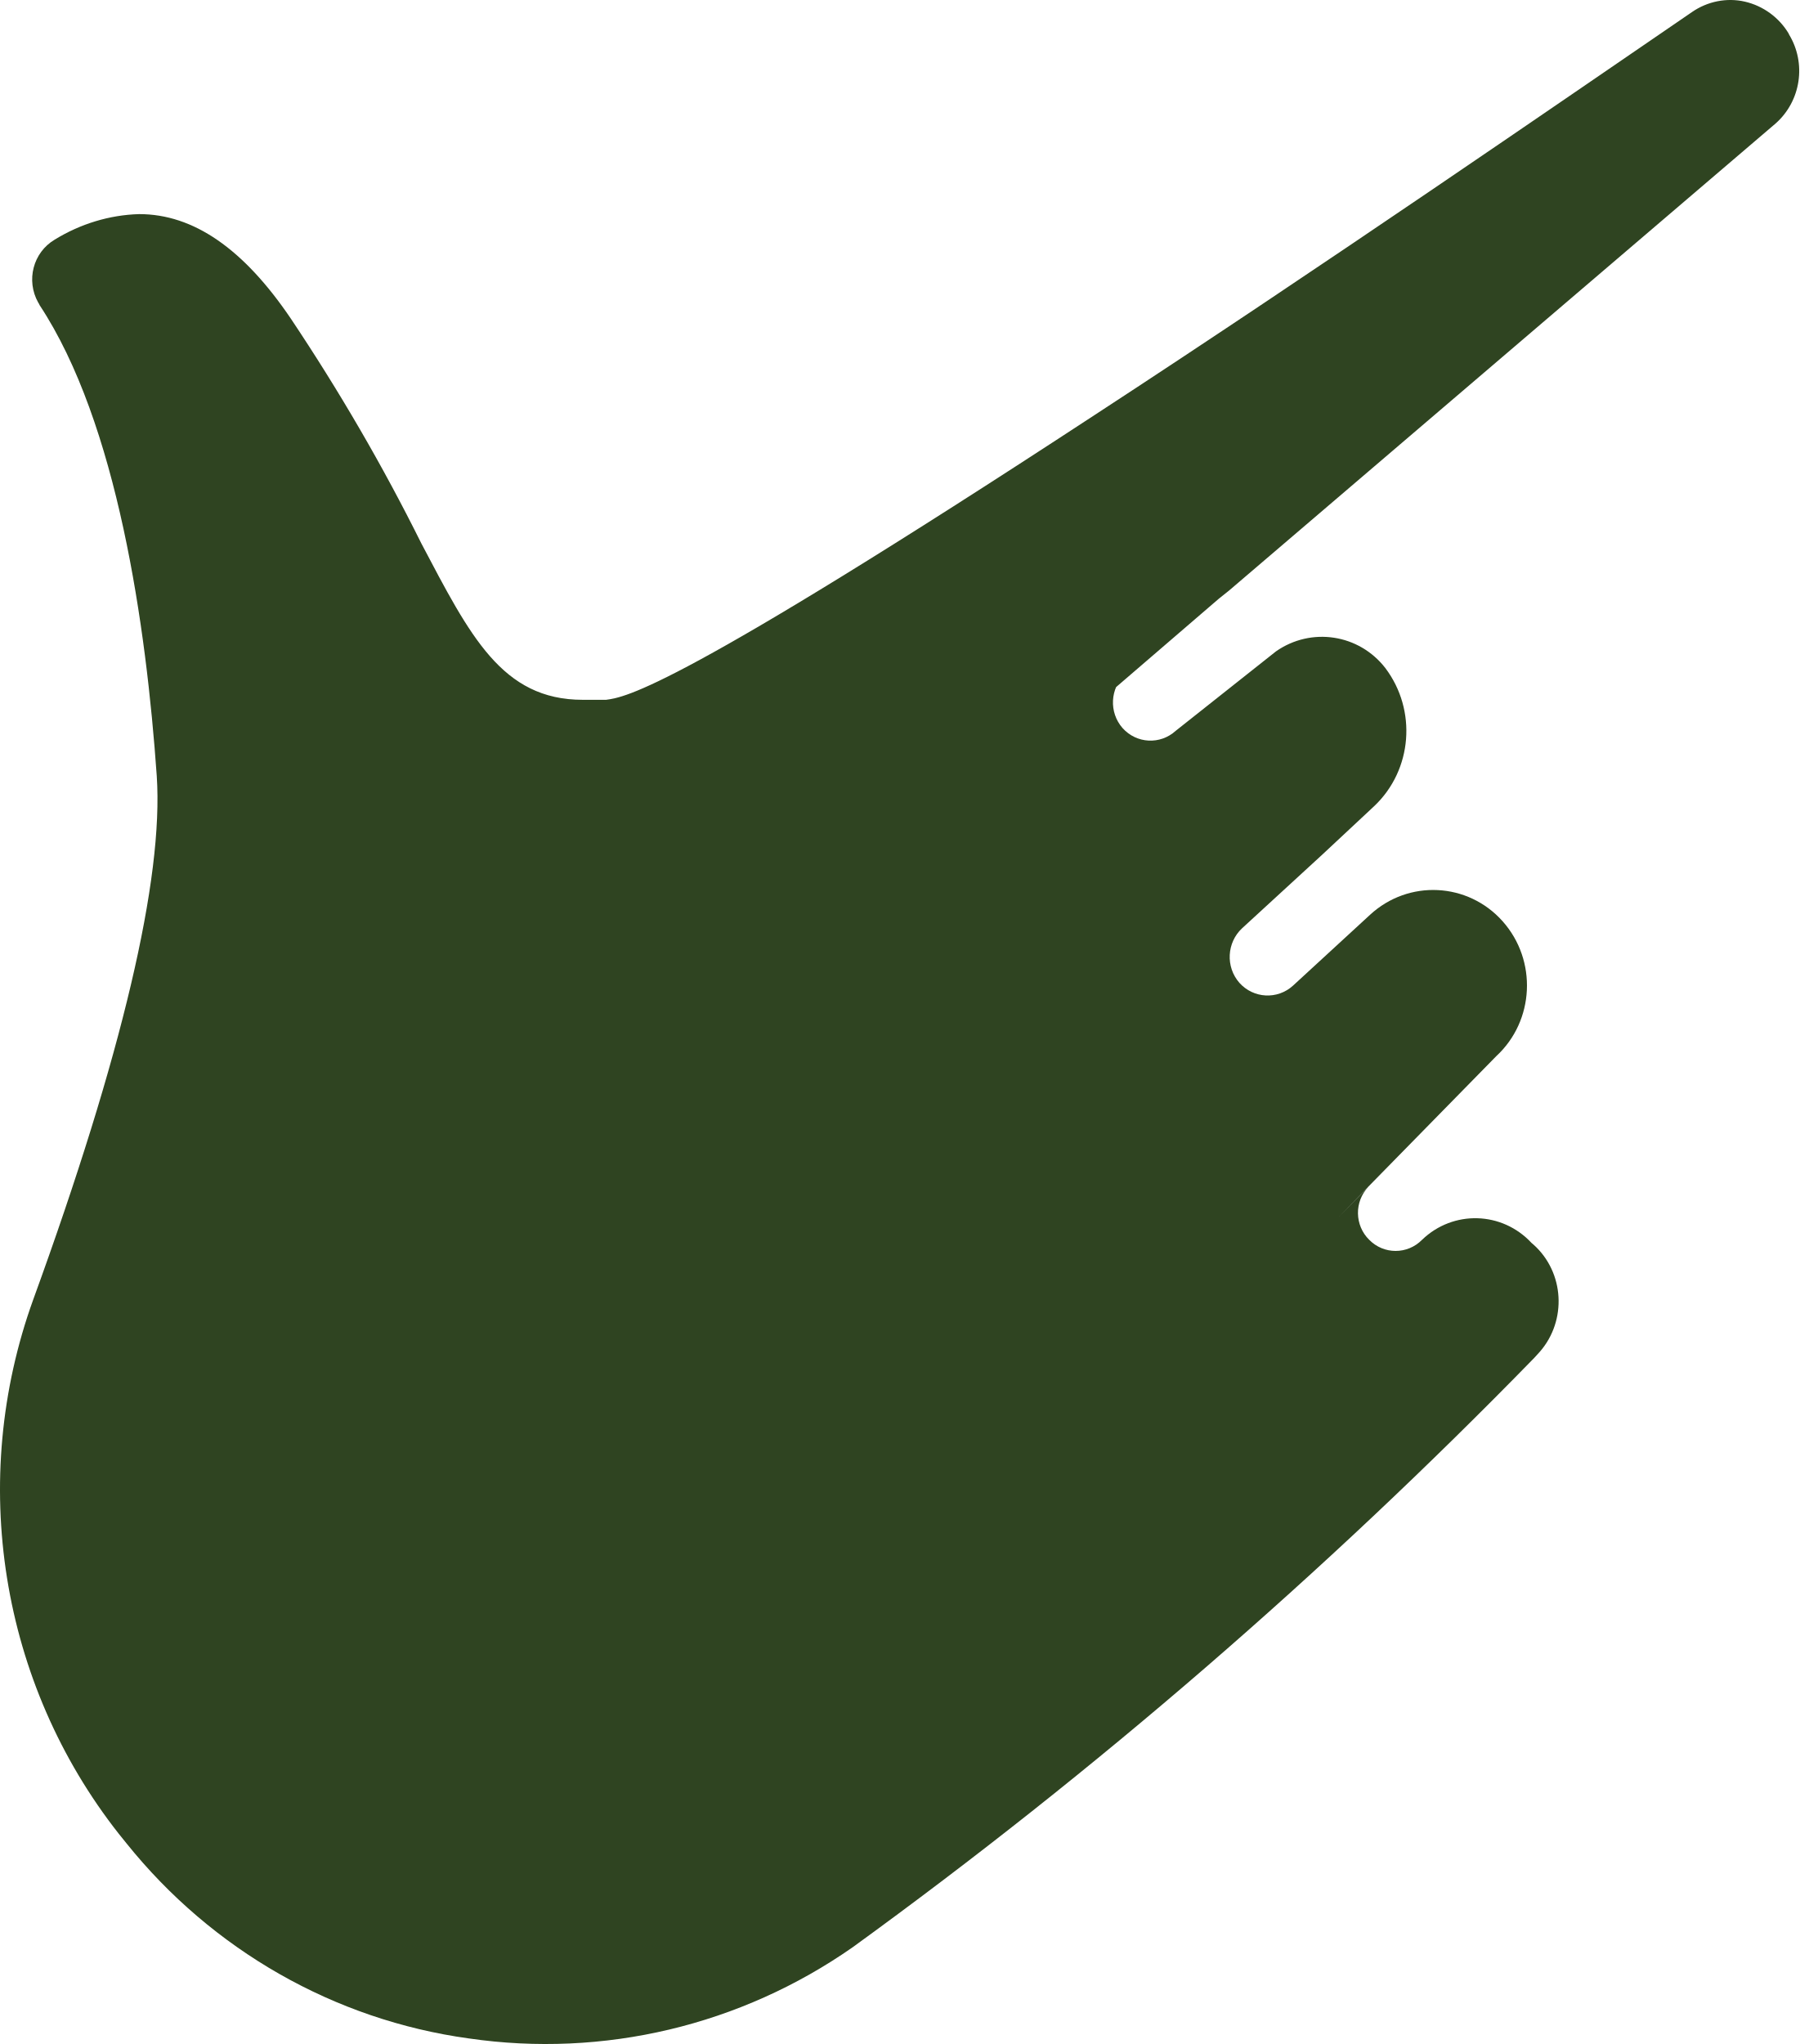
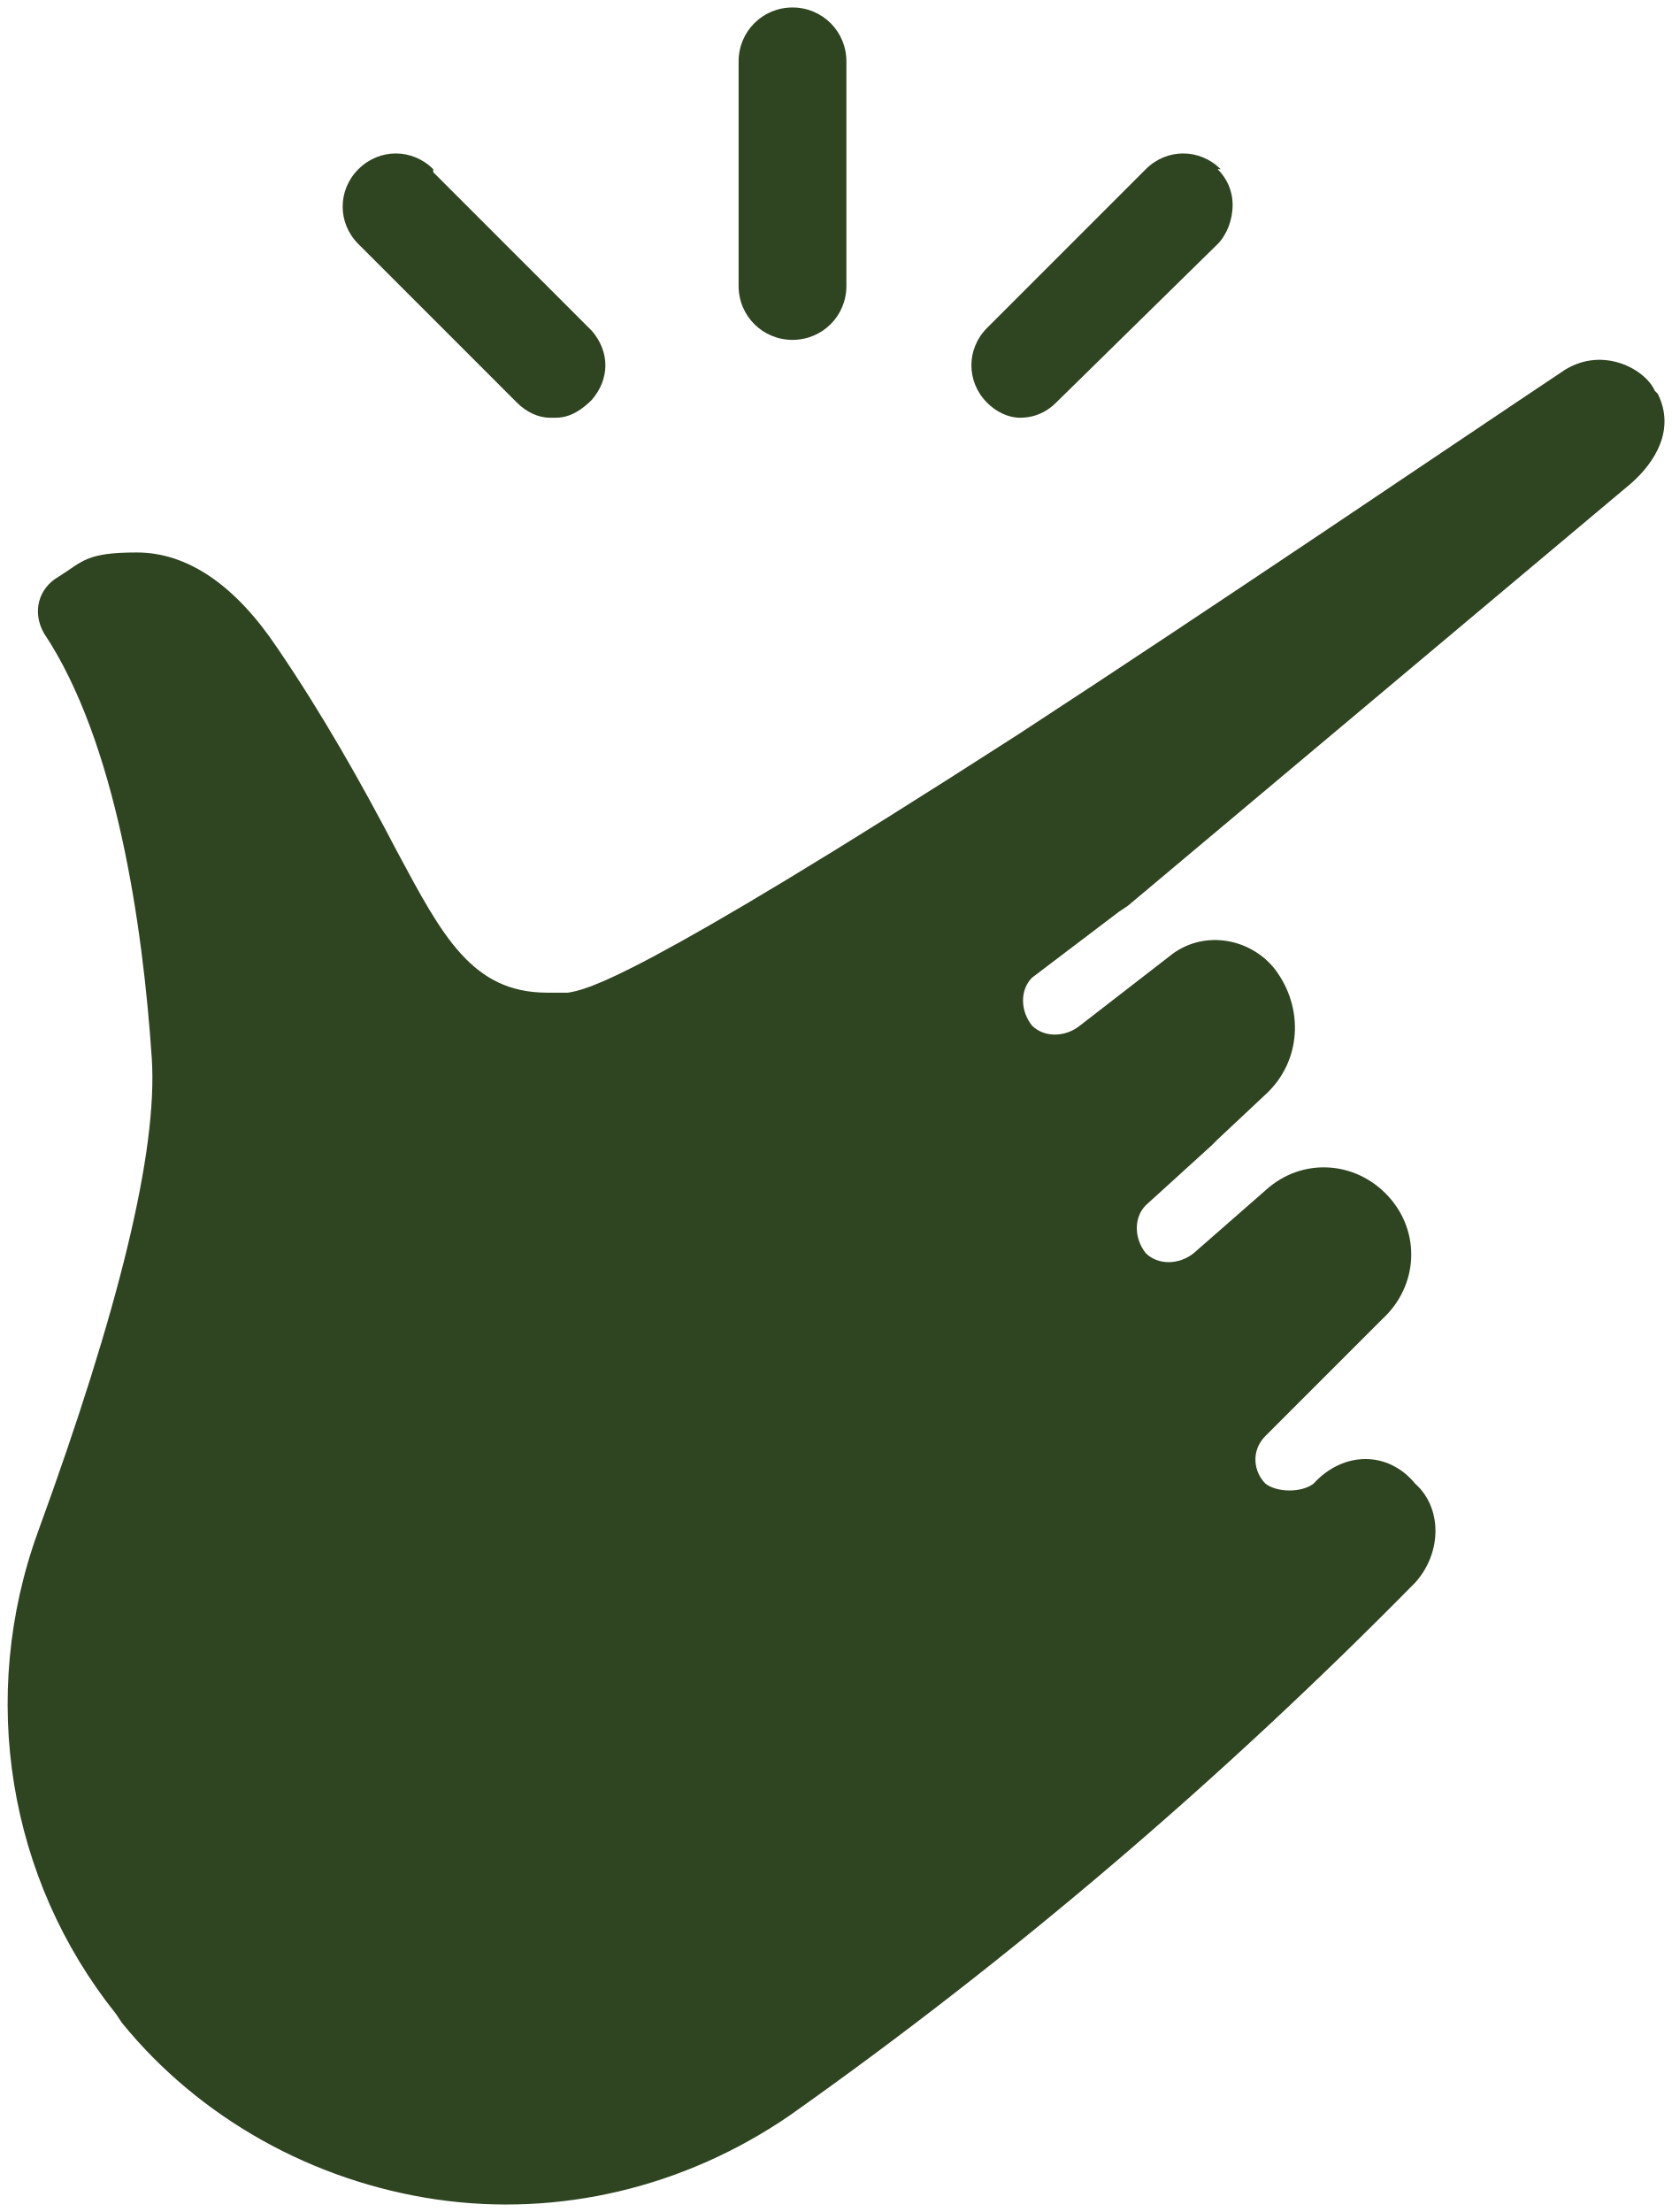
- <svg xmlns="http://www.w3.org/2000/svg" width="33.998" height="38.616" viewBox="0 0 33.998 38.616" fill="#2F4421">
-   <path d="M 33.802 0.639 C 33.621 0.333 33.319 0.111 32.971 0.031 C 32.628 -0.048 32.264 0.026 31.973 0.227 C 29.599 1.851 24.937 5.066 20.682 7.842 C 12.731 13.046 11.832 13.168 11.453 13.221 L 11.011 13.221 C 9.483 13.221 8.881 12.01 7.961 10.265 C 7.233 8.8 6.407 7.382 5.498 6.023 C 4.604 4.701 3.658 4.045 2.629 4.045 C 2.068 4.061 1.517 4.23 1.034 4.527 C 0.624 4.77 0.488 5.299 0.722 5.716 C 0.733 5.732 0.743 5.748 0.748 5.764 C 2.219 7.991 2.764 11.83 2.962 14.659 C 3.092 16.606 2.307 19.937 0.629 24.549 C -0.608 27.971 0.005 31.8 2.245 34.645 L 2.39 34.825 C 4.012 36.845 6.324 38.162 8.86 38.511 C 11.406 38.881 13.994 38.268 16.114 36.787 C 20.708 33.455 25.015 29.732 28.991 25.654 L 29.053 25.586 C 29.593 25.02 29.583 24.115 29.032 23.565 C 29.001 23.534 28.97 23.507 28.939 23.481 C 28.383 22.883 27.458 22.857 26.871 23.423 C 26.85 23.444 26.829 23.46 26.813 23.481 L 26.871 23.423 C 26.595 23.703 26.148 23.703 25.873 23.423 C 25.597 23.153 25.587 22.703 25.857 22.423 C 25.862 22.418 25.254 23.037 25.26 23.031 L 26.413 21.847 L 25.8 22.476 L 28.274 19.953 C 28.996 19.287 29.053 18.145 28.393 17.404 C 27.738 16.669 26.616 16.611 25.888 17.283 L 24.433 18.621 C 24.137 18.89 23.685 18.864 23.42 18.568 C 23.155 18.266 23.181 17.806 23.472 17.536 L 24.854 16.267 L 24.963 16.167 L 25.972 15.225 C 26.689 14.543 26.777 13.417 26.179 12.623 C 25.681 11.978 24.776 11.841 24.111 12.306 L 22.215 13.808 C 21.924 14.072 21.477 14.051 21.212 13.755 C 20.952 13.459 20.973 13.004 21.264 12.734 C 21.274 12.724 20.671 13.343 20.682 13.332 L 23.03 11.312 L 23.223 11.158 L 33.553 2.332 C 34.031 1.909 34.14 1.195 33.802 0.645 L 33.802 0.639 Z" fill="#2F4421" fill-rule="nonzero" />
+ <svg xmlns="http://www.w3.org/2000/svg" width="55.84" height="73.87" viewBox="9.53 0.55 55.84 73.87" fill="#2F4421">
+   <path d="M64.8,13.6c-.3-.7-1.7-1.5-3-.7-3.9,2.6-11.4,7.7-18.3,12.2-12.9,8.3-14.4,8.5-15,8.6h-.7c-2.5,0-3.5-1.9-5-4.7-1.2-2.3-2.5-4.6-4-6.8-1.4-2.1-3-3.2-4.7-3.2s-1.8.3-2.6.8c-.7.4-.9,1.2-.5,1.9h0c2.4,3.6,3.3,9.7,3.6,14.2.2,3.1-1.1,8.4-3.8,15.8-2,5.5-1,11.6,2.6,16.1l.2.3c2.6,3.2,6.4,5.3,10.5,5.9,4.1.6,8.3-.4,11.8-2.8,7.5-5.3,14.5-11.3,20.9-17.8h0c.9-1,.9-2.5,0-3.3h0c-.9-1.1-2.4-1.1-3.4,0h0c-.4.3-1.2.3-1.6,0-.4-.4-.5-1.1,0-1.6l-1,1,1.9-1.9-1,1,4-4c1.2-1.1,1.3-2.9.2-4.1-1.1-1.2-2.9-1.3-4.1-.2h0l-2.4,2.1c-.5.4-1.2.4-1.6,0-.4-.5-.4-1.2,0-1.6l2.2-2,.2-.2,1.6-1.5c1.2-1.1,1.3-2.9.3-4.2-.8-1-2.3-1.3-3.4-.5l-3.1,2.4c-.5.4-1.2.4-1.6,0-.4-.5-.4-1.2,0-1.6,0,0,0,0,0,0l2.9-2.2.3-.2,16.8-14.1c.8-.7,1.5-1.8.9-3Z" fill="#2F4421" fill-rule="nonzero" />
+   <path d="M24,6.2c-.7-.7-1.8-.7-2.5,0s-.7,1.8,0,2.5l5.3,5.3h0c.3.3.7.5,1.1.5s.1,0,.2,0c.5,0,.9-.3,1.2-.6.6-.7.6-1.6,0-2.3l-5.3-5.3h0Z" fill="#2F4421" fill-rule="nonzero" />
+   <path d="M36,.8c-1,0-1.8.8-1.8,1.8v7.5c0,1,.8,1.8,1.8,1.8s1.8-.8,1.8-1.8V2.6c0-1-.8-1.8-1.8-1.8Z" fill="#2F4421" fill-rule="nonzero" />
+   <path d="M50.3,6.2c-.7-.7-1.8-.7-2.5,0l-5.3,5.3c-.7.7-.7,1.8,0,2.5.3.3.7.5,1.1.5h0c.5,0,.9-.2,1.2-.5l5.4-5.3c.3-.3.5-.8.5-1.3s-.2-.9-.5-1.2h0Z" fill="#2F4421" fill-rule="nonzero" />
</svg>
